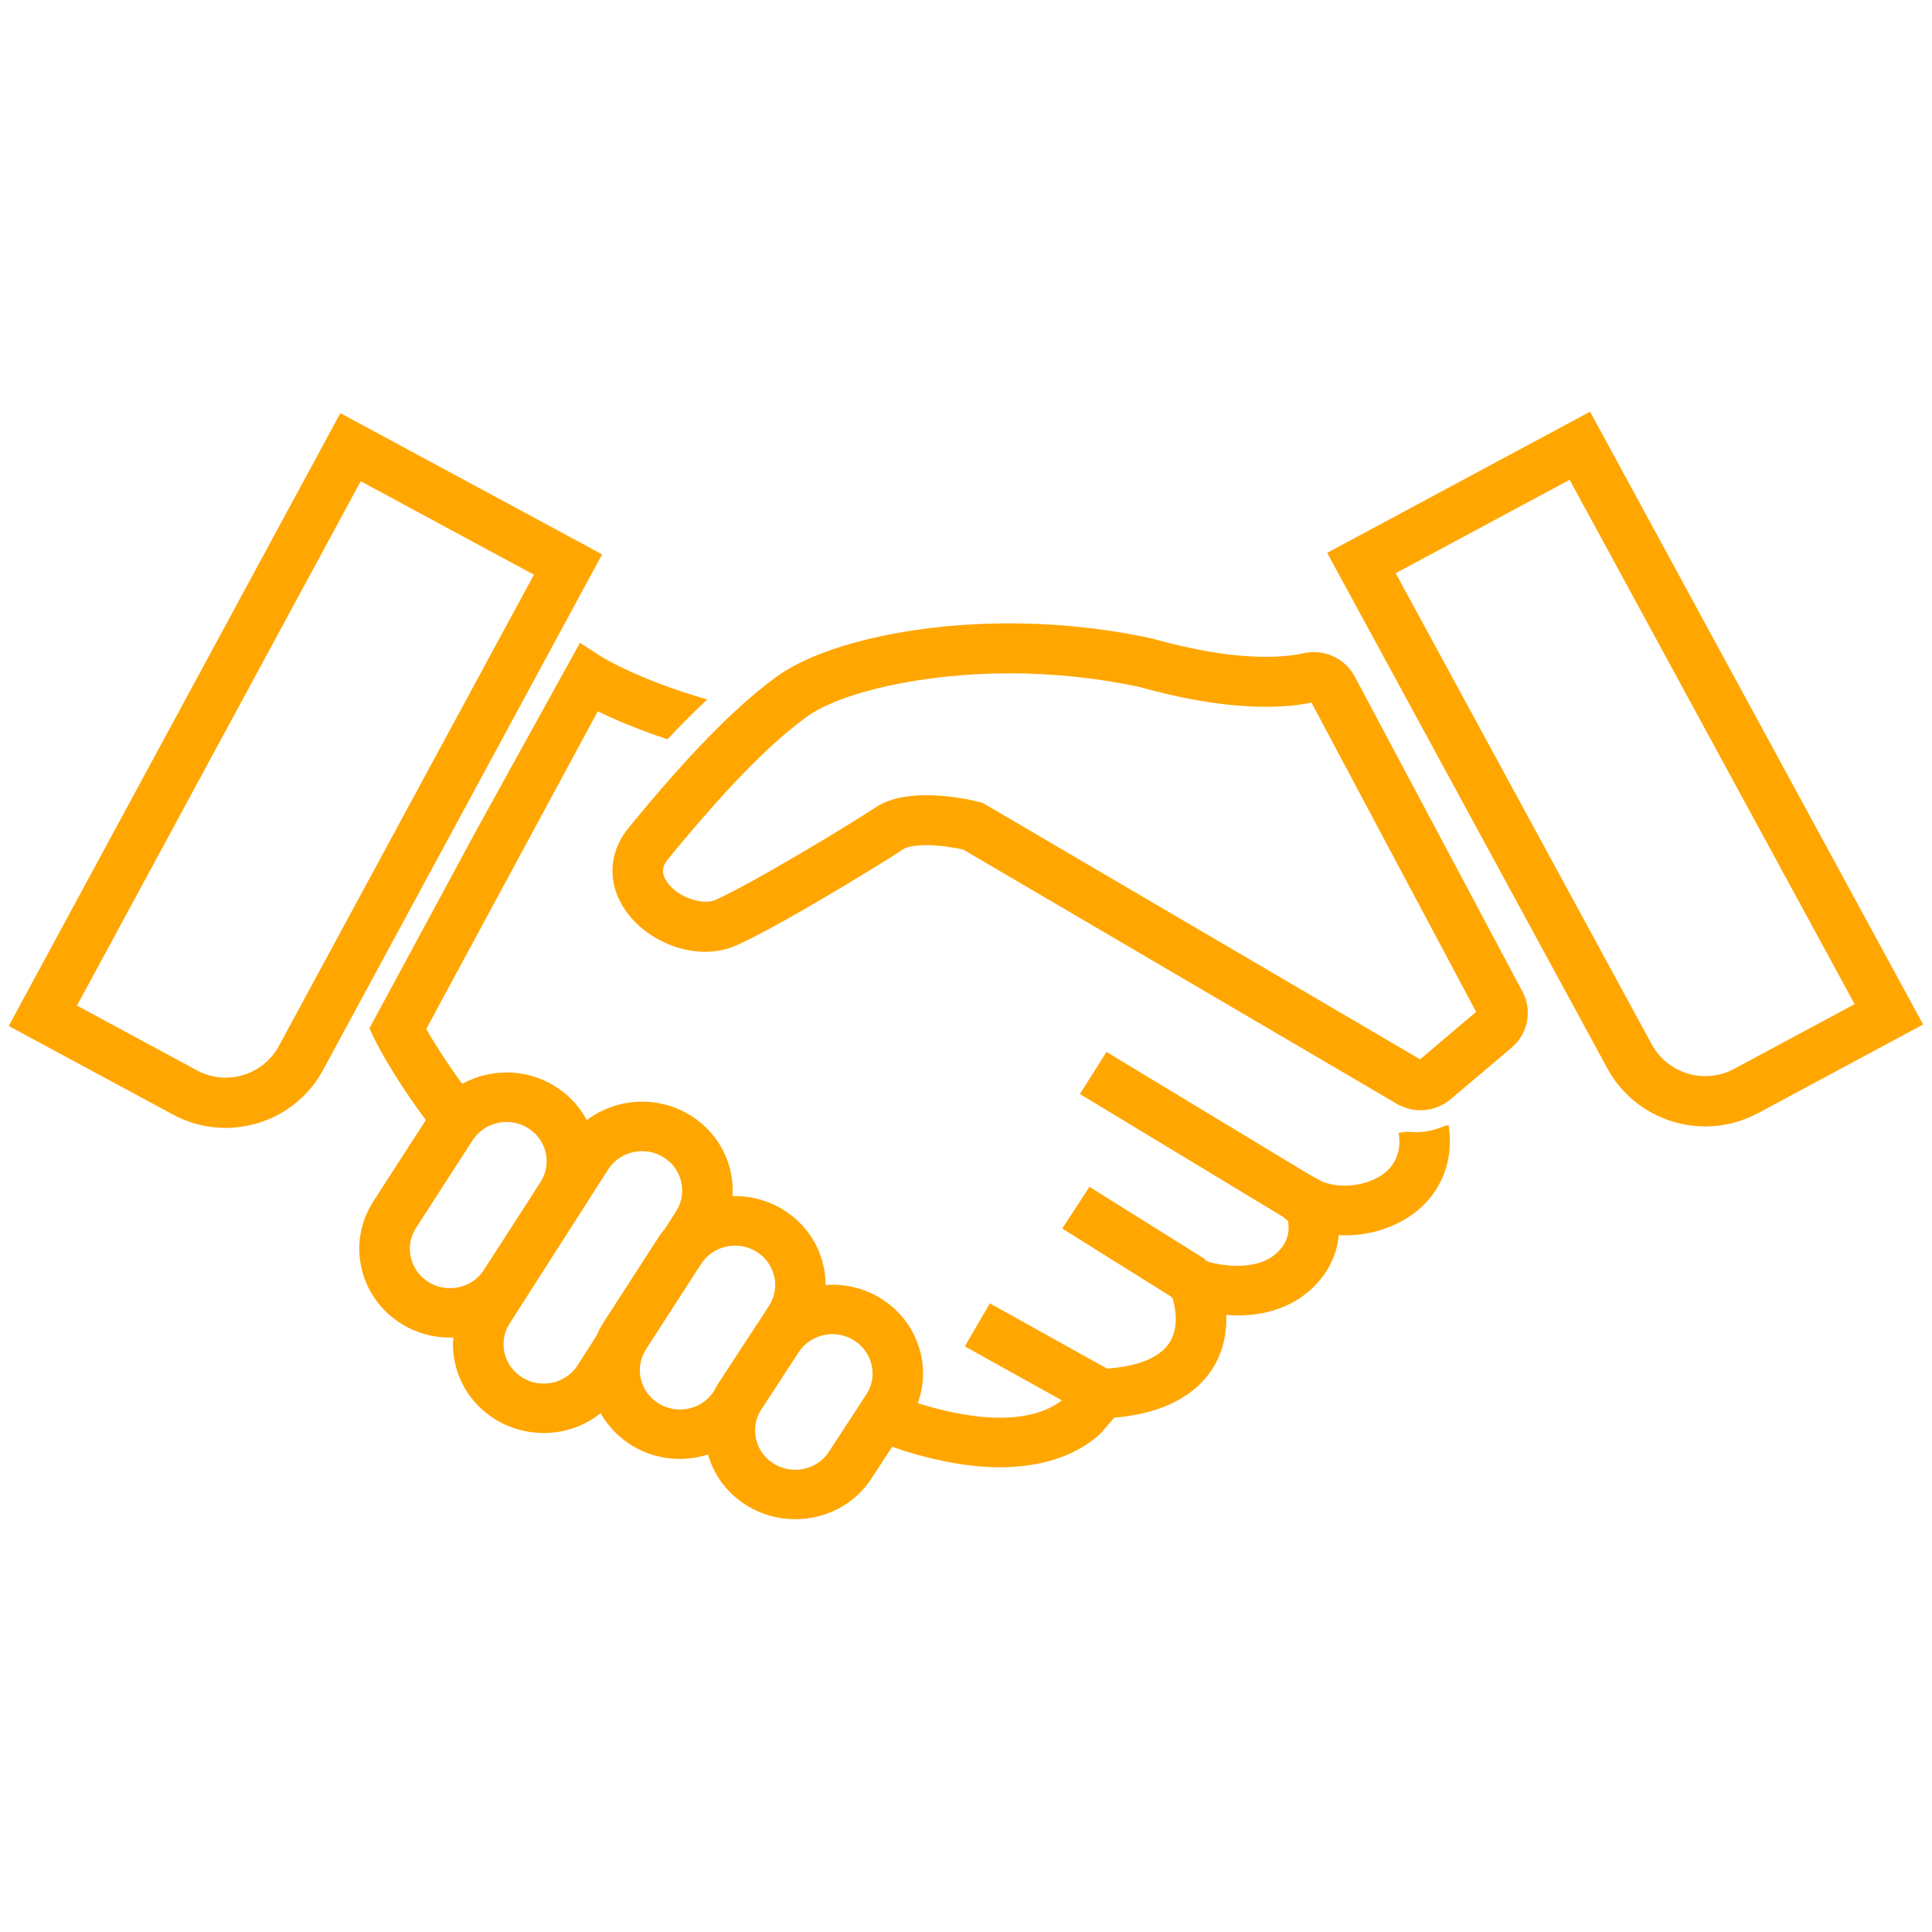
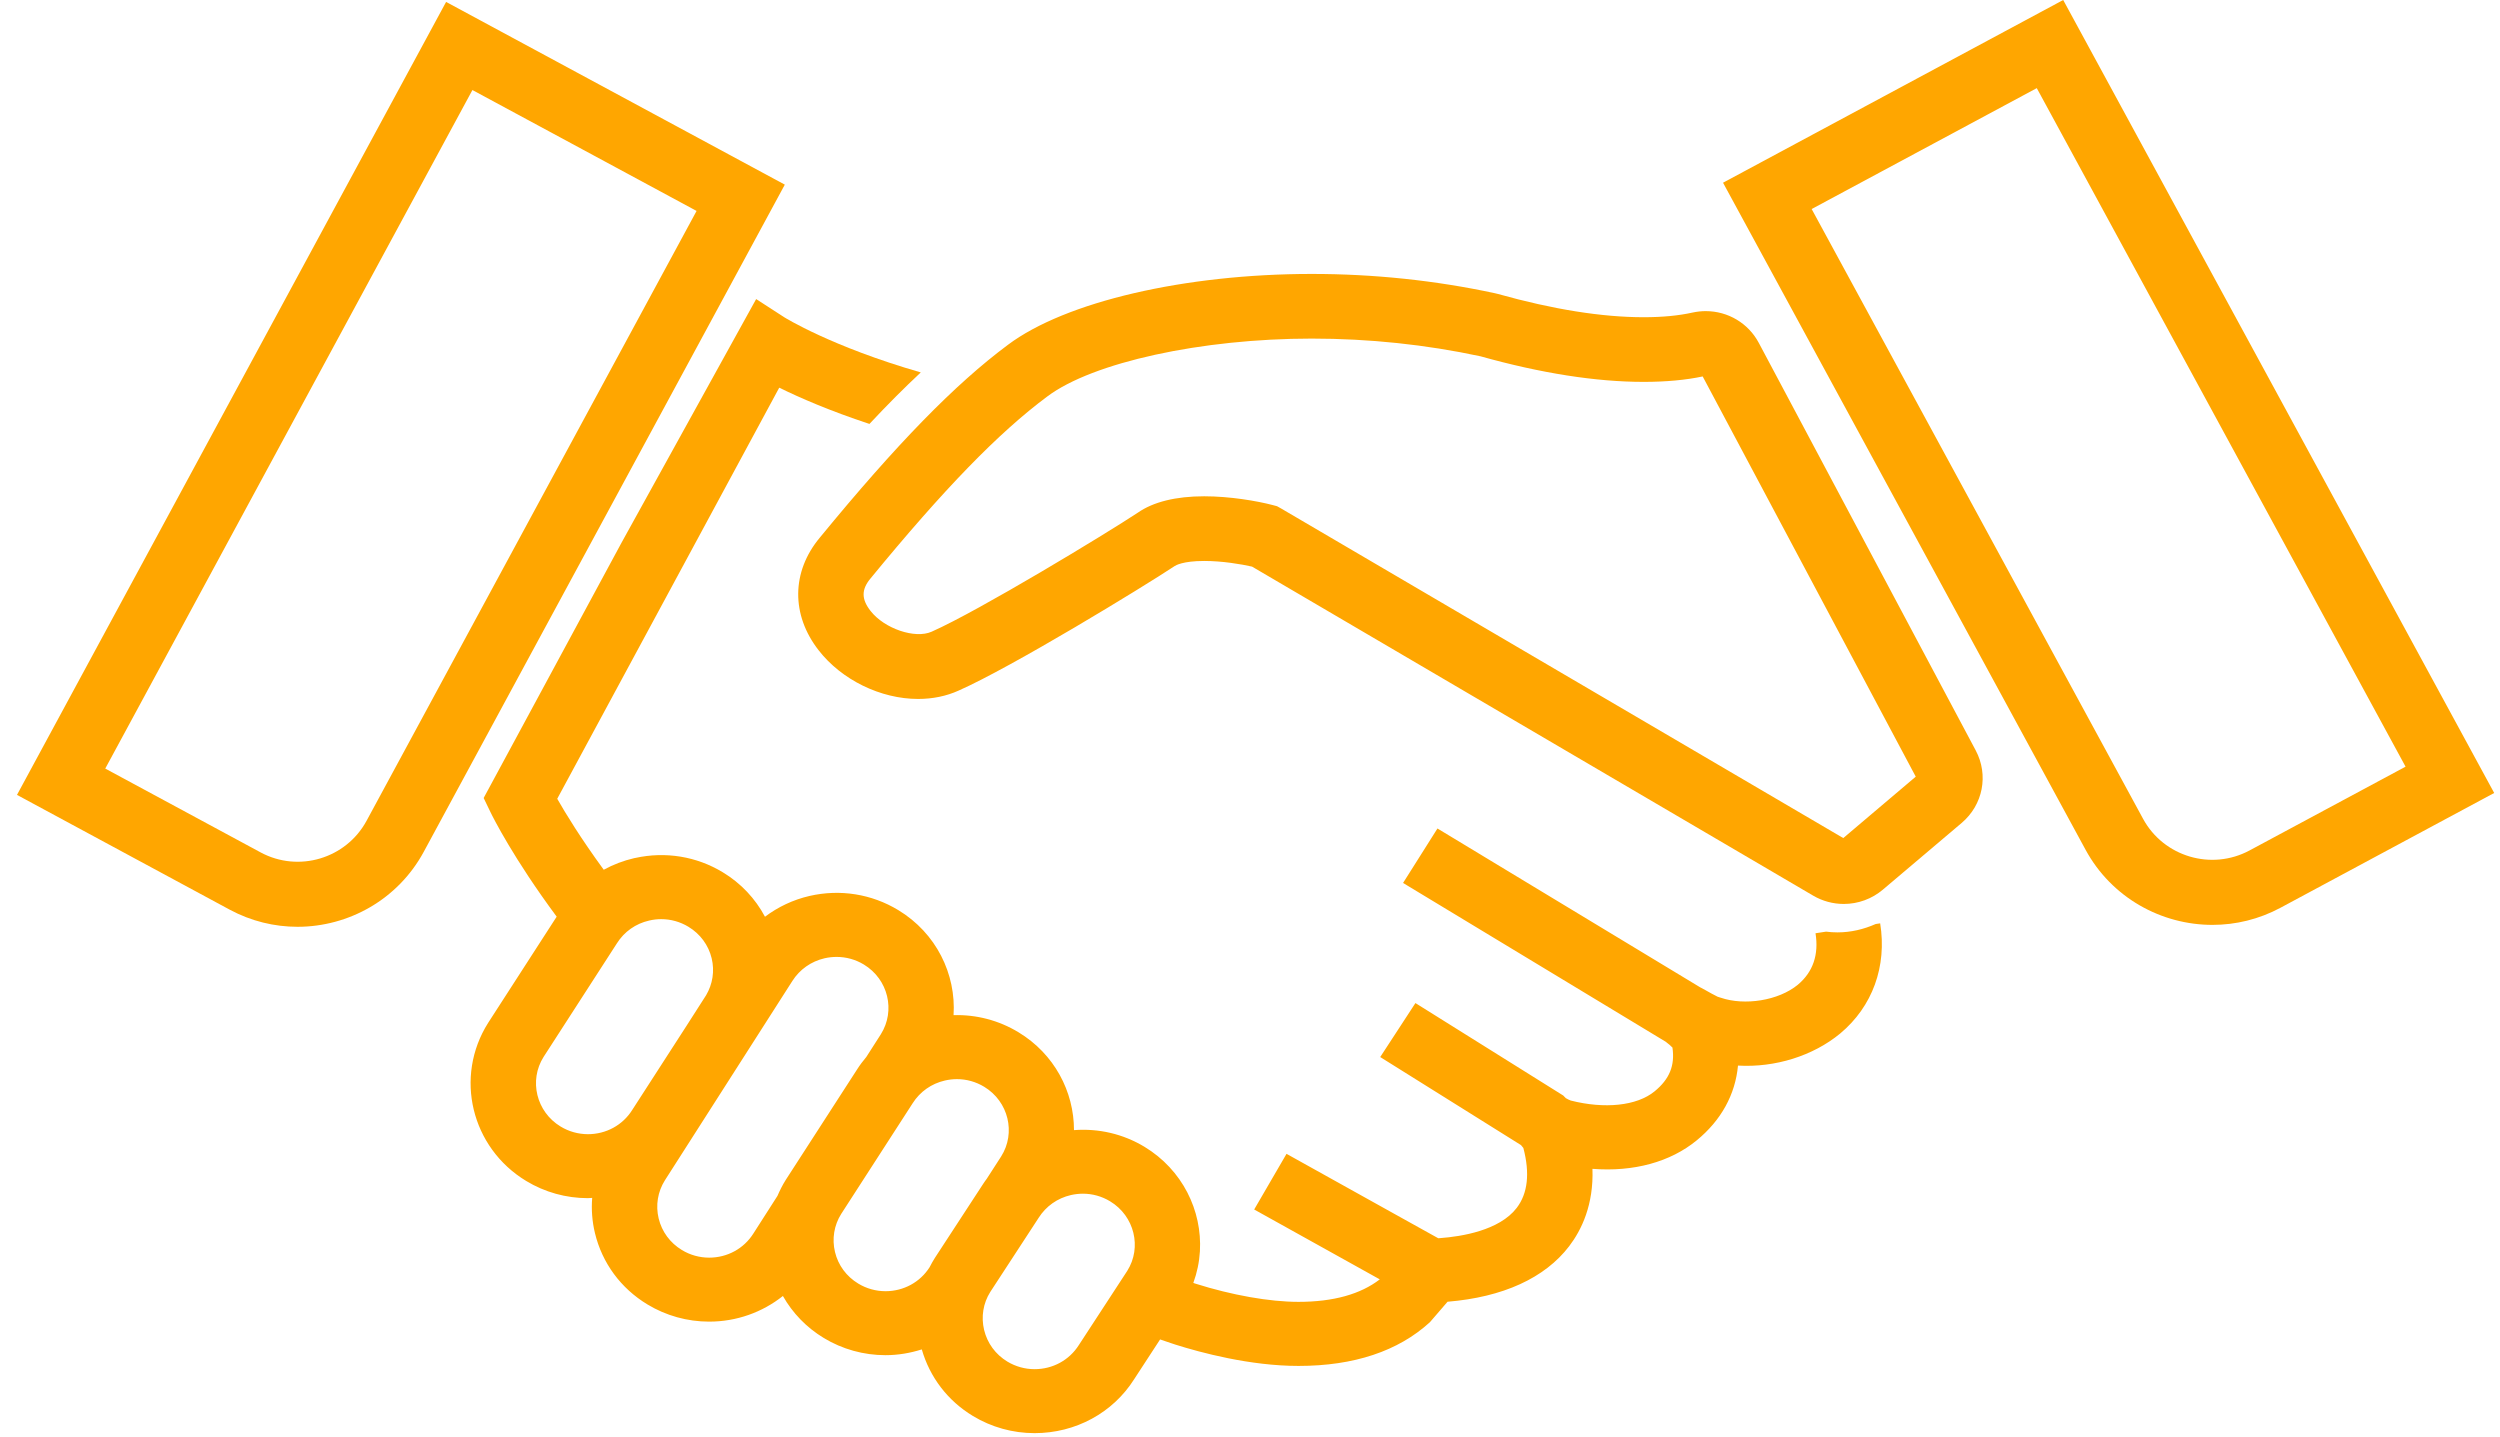
- <svg xmlns="http://www.w3.org/2000/svg" version="1.1" id="Layer_1" x="0px" y="0px" width="430px" height="430px" viewBox="0 -90 430 430" enable-background="new 0 -90 430 430" xml:space="preserve">
-   <path fill="#FFA600" d="M201.181,232.893c4.325,1.367,12.834,3.67,21.182,3.67c9.543,0,17.145-2.535,22.604-7.521l3.035-3.519  c9.515-0.783,16.738-4.075,20.915-9.549c2.132-2.791,4.234-7.142,4.007-13.307c7.085,0.553,13.398-1.176,17.925-4.893  c4.221-3.455,6.651-7.902,7.108-12.868c6.396,0.372,12.922-1.673,17.579-5.517c5.562-4.641,8.066-11.549,6.877-18.947l-0.77,0.115  c-2.053,0.908-4.269,1.438-6.556,1.438c-0.664,0-1.326-0.041-1.981-0.126l-1.814,0.278c0.593,3.69-0.437,6.672-3.033,8.845  c-3.326,2.751-9.172,3.646-13.263,2.243l-0.539-0.17c-0.582-0.271-1.474-0.787-2.131-1.151c-0.304-0.165-0.571-0.308-0.793-0.431  l-0.003,0.009l-45.264-27.368l-2.957,4.689l-2.959,4.679l45.263,27.366l2.962-4.688l-2.969,4.702c0.343,0.25,0.799,0.631,1.08,0.933  c0.449,3.1-0.512,5.432-3.071,7.529c-3.06,2.516-8.621,3.063-14.423,1.584c-0.203-0.066-0.621-0.271-0.854-0.415l-0.431-0.444  l-25.428-15.906l-3.028,4.64l-3.031,4.64l24.213,15.146c0.146,0.17,0.298,0.354,0.408,0.494c1.146,4.349,0.765,7.818-1.142,10.309  c-2.979,3.898-9.555,4.928-13.144,5.193l-0.348,0.029l-7.537-4.189l-18.562-10.333l-2.783,4.787l-2.781,4.787l16.077,8.944  l5.526,3.075c-3.293,2.54-7.951,3.868-13.99,3.868c-4.969,0-11.425-1.143-17.72-3.132c-0.12-0.037-0.237-0.08-0.36-0.122  c0.646-1.775,1.025-3.604,1.133-5.438c0.408-7.006-3.012-14.023-9.529-17.972c-3.681-2.226-7.893-3.194-12.13-2.873  c0-6.625-3.375-13.097-9.543-16.829c-3.404-2.063-7.264-3.062-11.17-2.947c0.452-7.051-2.966-14.111-9.518-18.073  c-4.583-2.776-10.002-3.634-15.252-2.431c-2.836,0.655-5.429,1.893-7.667,3.578c-1.657-3.113-4.124-5.755-7.251-7.643  c-4.525-2.744-9.856-3.611-15.048-2.469c-0.068,0.014-0.134,0.021-0.201,0.037c-1.862,0.43-3.613,1.108-5.234,1.994  c-3.973-5.437-6.589-9.729-7.998-12.209l38.184-70.708c3.497,1.719,8.684,3.983,15.515,6.236c3.099-3.311,6.018-6.232,8.829-8.86  c-15.383-4.432-23.415-9.444-23.527-9.516l-4.787-3.099l-23.115,41.83l-23.755,43.985l1.204,2.494  c0.411,0.847,3.924,7.886,11.357,17.917l-3.215,4.979l-8.58,13.295c-5.852,9.27-2.914,21.463,6.555,27.188  c3.196,1.935,6.861,2.954,10.605,2.954c0.249,0,0.491-0.039,0.742-0.046c-0.157,2.011-0.011,4.042,0.476,6.058  c1.241,5.146,4.442,9.498,9.032,12.271c3.195,1.931,6.865,2.954,10.605,2.954c4.735,0,9.162-1.608,12.691-4.411  c1.655,2.931,4.048,5.419,7.035,7.229c3.195,1.935,6.866,2.952,10.605,2.952c2.168,0,4.261-0.362,6.25-0.993  c1.37,4.778,4.453,8.83,8.794,11.453c3.192,1.932,6.858,2.951,10.602,2.951c7.057,0,13.48-3.496,17.142-9.296l1.335-2.049  l3.114-4.775C199.441,232.299,200.288,232.609,201.181,232.893 M176.972,237.122c-1.65,0-3.271-0.454-4.686-1.306  c-2.029-1.231-3.443-3.157-3.996-5.436c-0.544-2.271-0.157-4.613,1.054-6.531l8.326-12.759c1.255-1.987,3.226-3.379,5.548-3.915  c0.688-0.154,1.38-0.236,2.068-0.236c1.638,0,3.253,0.449,4.677,1.313c4.191,2.531,5.493,7.93,2.948,11.962l-8.329,12.763  C182.944,235.572,180.096,237.122,176.972,237.122 M142.644,216.977c-0.548-2.271-0.161-4.617,1.067-6.561L156,191.384  c1.257-1.985,3.227-3.379,5.549-3.911c0.687-0.156,1.376-0.238,2.064-0.238c1.643,0,3.253,0.447,4.686,1.313  c4.186,2.531,5.488,7.933,2.925,11.981l-2.479,3.846c-0.207,0.283-0.421,0.563-0.605,0.859l-8.324,12.758  c-0.33,0.523-0.63,1.059-0.907,1.604c-1.638,2.574-4.472,4.115-7.583,4.115c-1.65,0-3.271-0.454-4.686-1.313  C144.61,221.171,143.192,219.245,142.644,216.977 M120.995,217.941c-1.65,0-3.272-0.453-4.686-1.313  c-2.03-1.229-3.448-3.153-3.997-5.428c-0.546-2.271-0.16-4.613,1.082-6.578l21.912-34.267c1.257-1.979,3.225-3.373,5.553-3.912  c0.686-0.154,1.376-0.229,2.066-0.229c1.641,0,3.249,0.443,4.68,1.308c4.189,2.537,5.488,7.934,2.914,12.011l-2.494,3.897  c-0.563,0.672-1.095,1.365-1.569,2.115l-12.29,19.031c-0.555,0.881-1.012,1.799-1.418,2.738l-4.145,6.478  C126.963,216.391,124.119,217.941,120.995,217.941 M95.455,195.393c-4.191-2.531-5.493-7.933-2.931-11.988l12.616-19.543  c1.252-1.984,3.223-3.379,5.55-3.906c0.681-0.16,1.376-0.24,2.063-0.24c1.638,0,3.251,0.448,4.682,1.314  c2.029,1.229,3.448,3.154,3.996,5.424c0.529,2.195,0.166,4.447-0.961,6.354l-3.414,5.332l-9.304,14.418  c-1.642,2.601-4.487,4.146-7.611,4.146C98.488,196.7,96.869,196.252,95.455,195.393" />
-   <path fill="#FFA600" d="M301.527,60.584c-1.791-3.361-5.284-5.447-9.123-5.447c-0.729,0-1.473,0.08-2.276,0.249  c-2.36,0.529-5.183,0.8-8.388,0.8c-7.172,0-15.59-1.341-25.104-4.008c-0.195-0.056-0.396-0.098-0.525-0.127  c-10.209-2.197-20.793-3.31-31.463-3.31c-21.859,0-42.375,4.787-52.246,12.181c-9.148,6.807-19.142,17.052-32.366,33.17  c-4.894,5.863-4.961,13.3-0.194,19.396c3.942,5.07,10.652,8.355,17.093,8.355c2.512,0,4.871-0.486,6.972-1.439  c9.19-4.063,31.625-17.75,37.176-21.428c0.131-0.084,1.359-0.867,5.063-0.867c3.131,0,6.405,0.558,8.231,0.973l96.525,56.6h0.003  c1.59,0.932,3.409,1.422,5.253,1.422c2.456,0,4.837-0.871,6.706-2.451l13.558-11.477c3.685-3.113,4.677-8.253,2.422-12.486  L301.527,60.584z M316.064,145.773l-96.666-56.676l-0.725-0.406l-0.754-0.199c-2.659-0.698-7.334-1.507-11.774-1.507  c-4.893,0-8.773,0.974-11.424,2.824c-5.433,3.593-27.294,16.855-35.445,20.462c-2.843,1.287-8.153-0.521-10.521-3.572  c-1.579-2.02-1.59-3.67-0.013-5.567c12.652-15.419,22.032-25.083,30.44-31.332c7.807-5.85,26.502-9.939,45.463-9.939  c9.863,0,19.649,1.034,29.015,3.044c10.425,2.921,19.871,4.403,28.078,4.403c3.81,0,7.28-0.322,10.147-0.936l36.649,68.837  L316.064,145.773z" />
-   <path fill="#FFA600" d="M134.011,33.383L75.753,1.954L1.945,138.346l36.579,19.736c3.714,1.998,7.718,2.951,11.671,2.951  c8.77,0,17.276-4.678,21.724-12.915L134.011,33.383z M43.847,148.236l-26.721-14.418L80.28,17.111l38.554,20.796l-56.761,104.89  C58.545,149.314,50.372,151.754,43.847,148.236z" />
-   <path fill="#FFA600" d="M295.386,33.052l62.359,114.736c4.476,8.237,13.013,12.916,21.824,12.916c3.966,0,7.987-0.949,11.719-2.956  l36.735-19.732L353.894,1.624L295.386,33.052z M367.637,142.468l-57.008-104.89l38.721-20.796L412.78,133.49l-26.839,14.414  C379.393,151.421,371.179,148.982,367.637,142.468z" />
+ <svg xmlns="http://www.w3.org/2000/svg" version="1.1" id="Layer_1" x="0px" y="0px" width="430px" height="247px" viewBox="0 91.5 430 247" enable-background="new 0 91.5 430 247" xml:space="preserve">
+   <path fill="#FFA600" d="M202.158,322.769c4.325,1.367,12.834,3.67,21.182,3.67c9.543,0,17.145-2.535,22.604-7.521l3.035-3.519  c9.516-0.783,16.738-4.075,20.915-9.549c2.132-2.791,4.233-7.143,4.007-13.308c7.085,0.553,13.398-1.176,17.926-4.894  c4.221-3.455,6.65-7.901,7.107-12.867c6.396,0.371,12.922-1.674,17.579-5.518c5.562-4.641,8.065-11.549,6.877-18.947l-0.771,0.115  c-2.053,0.908-4.269,1.438-6.556,1.438c-0.664,0-1.326-0.041-1.98-0.126l-1.814,0.277c0.593,3.69-0.437,6.672-3.033,8.846  c-3.325,2.751-9.172,3.646-13.263,2.242l-0.539-0.17c-0.582-0.271-1.475-0.787-2.131-1.15c-0.305-0.165-0.571-0.309-0.793-0.432  l-0.003,0.01L247.242,234l-2.957,4.688l-2.959,4.68l45.264,27.365l2.962-4.688l-2.97,4.702c0.344,0.25,0.8,0.631,1.08,0.933  c0.449,3.101-0.512,5.432-3.07,7.529c-3.061,2.516-8.621,3.063-14.424,1.584c-0.202-0.066-0.621-0.271-0.854-0.415l-0.431-0.444  l-25.429-15.906l-3.027,4.641l-3.031,4.641l24.213,15.146c0.146,0.17,0.299,0.354,0.408,0.494c1.146,4.349,0.766,7.817-1.143,10.309  c-2.979,3.898-9.555,4.929-13.144,5.193l-0.348,0.028l-7.537-4.188l-18.562-10.333l-2.783,4.787l-2.781,4.787l16.076,8.943  l5.527,3.075c-3.293,2.54-7.951,3.868-13.99,3.868c-4.969,0-11.425-1.143-17.72-3.132c-0.12-0.037-0.237-0.08-0.36-0.122  c0.646-1.775,1.025-3.604,1.133-5.438c0.408-7.007-3.012-14.023-9.529-17.973c-3.681-2.227-7.893-3.193-12.13-2.873  c0-6.625-3.375-13.097-9.543-16.829c-3.404-2.063-7.264-3.062-11.17-2.946c0.452-7.051-2.966-14.111-9.518-18.073  c-4.583-2.776-10.002-3.634-15.252-2.431c-2.836,0.654-5.429,1.893-7.667,3.578c-1.657-3.113-4.124-5.756-7.251-7.644  c-4.525-2.744-9.856-3.611-15.048-2.47c-0.068,0.015-0.134,0.021-0.201,0.037c-1.862,0.431-3.613,1.108-5.234,1.994  c-3.973-5.437-6.589-9.729-7.998-12.209l38.184-70.708c3.497,1.719,8.684,3.983,15.515,6.236c3.099-3.311,6.018-6.232,8.829-8.86  c-15.383-4.432-23.415-9.444-23.527-9.516l-4.787-3.099l-23.115,41.83l-23.755,43.985l1.204,2.494  c0.411,0.847,3.924,7.886,11.357,17.917l-3.215,4.979l-8.58,13.295c-5.852,9.271-2.914,21.464,6.555,27.188  c3.196,1.935,6.861,2.954,10.605,2.954c0.249,0,0.491-0.039,0.742-0.046c-0.157,2.011-0.011,4.042,0.476,6.058  c1.241,5.146,4.442,9.498,9.032,12.271c3.195,1.931,6.865,2.954,10.605,2.954c4.735,0,9.162-1.608,12.691-4.411  c1.655,2.931,4.048,5.419,7.035,7.229c3.195,1.936,6.866,2.952,10.605,2.952c2.168,0,4.261-0.362,6.25-0.993  c1.37,4.778,4.453,8.83,8.794,11.453c3.192,1.932,6.858,2.951,10.602,2.951c7.057,0,13.48-3.496,17.142-9.296l1.335-2.049  l3.114-4.775C200.417,322.175,201.265,322.485,202.158,322.769 M177.949,326.998c-1.65,0-3.271-0.454-4.686-1.306  c-2.029-1.231-3.443-3.157-3.996-5.437c-0.544-2.271-0.157-4.612,1.054-6.53l8.326-12.76c1.255-1.986,3.226-3.379,5.548-3.915  c0.688-0.153,1.38-0.235,2.068-0.235c1.638,0,3.253,0.449,4.677,1.313c4.191,2.531,5.493,7.93,2.948,11.962l-8.329,12.763  C183.92,325.448,181.073,326.998,177.949,326.998 M143.621,306.853c-0.548-2.271-0.161-4.617,1.067-6.561l12.289-19.032  c1.257-1.985,3.227-3.379,5.549-3.911c0.687-0.156,1.376-0.238,2.064-0.238c1.643,0,3.253,0.447,4.686,1.313  c4.186,2.531,5.488,7.933,2.925,11.981l-2.479,3.846c-0.207,0.283-0.421,0.563-0.605,0.859l-8.324,12.758  c-0.33,0.523-0.63,1.059-0.907,1.604c-1.638,2.574-4.472,4.115-7.583,4.115c-1.65,0-3.271-0.454-4.686-1.313  C145.586,311.047,144.168,309.121,143.621,306.853 M121.972,307.817c-1.65,0-3.272-0.453-4.686-1.313  c-2.03-1.229-3.448-3.153-3.997-5.428c-0.546-2.271-0.16-4.613,1.082-6.578l21.912-34.267c1.257-1.979,3.225-3.373,5.553-3.912  c0.686-0.154,1.376-0.229,2.066-0.229c1.641,0,3.249,0.443,4.68,1.308c4.189,2.537,5.488,7.935,2.914,12.012l-2.494,3.896  c-0.563,0.672-1.095,1.365-1.569,2.115l-12.29,19.031c-0.555,0.881-1.012,1.799-1.418,2.738l-4.145,6.478  C127.939,306.267,125.096,307.817,121.972,307.817 M96.432,285.269c-4.191-2.531-5.493-7.933-2.931-11.987l12.616-19.544  c1.252-1.983,3.223-3.379,5.55-3.905c0.681-0.16,1.376-0.24,2.063-0.24c1.638,0,3.251,0.448,4.682,1.313  c2.029,1.229,3.448,3.154,3.996,5.425c0.529,2.194,0.166,4.446-0.961,6.354l-3.414,5.332l-9.304,14.418  c-1.642,2.601-4.487,4.146-7.611,4.146C99.464,286.576,97.846,286.128,96.432,285.269" />
+   <path fill="#FFA600" d="M302.504,150.46c-1.791-3.361-5.284-5.447-9.123-5.447c-0.729,0-1.473,0.08-2.276,0.249  c-2.36,0.529-5.183,0.8-8.388,0.8c-7.172,0-15.59-1.341-25.104-4.008c-0.195-0.056-0.396-0.098-0.525-0.127  c-10.209-2.197-20.793-3.31-31.463-3.31c-21.859,0-42.375,4.787-52.247,12.181c-9.148,6.807-19.142,17.052-32.366,33.17  c-4.894,5.863-4.961,13.3-0.194,19.396c3.942,5.07,10.652,8.355,17.093,8.355c2.512,0,4.871-0.486,6.972-1.439  c9.19-4.063,31.625-17.75,37.176-21.428c0.131-0.084,1.359-0.867,5.063-0.867c3.131,0,6.405,0.558,8.231,0.973l96.525,56.6h0.003  c1.59,0.933,3.409,1.422,5.253,1.422c2.456,0,4.837-0.871,6.706-2.451l13.558-11.477c3.686-3.113,4.677-8.253,2.422-12.486  L302.504,150.46z M317.041,235.649l-96.666-56.676l-0.726-0.406l-0.754-0.199c-2.659-0.698-7.334-1.507-11.774-1.507  c-4.893,0-8.773,0.974-11.424,2.824c-5.433,3.593-27.294,16.855-35.445,20.462c-2.843,1.287-8.153-0.521-10.521-3.572  c-1.579-2.02-1.59-3.67-0.013-5.567c12.652-15.419,22.032-25.083,30.44-31.332c7.807-5.85,26.502-9.939,45.462-9.939  c9.863,0,19.649,1.034,29.016,3.044c10.425,2.921,19.871,4.403,28.078,4.403c3.81,0,7.279-0.322,10.146-0.936l36.649,68.837  L317.041,235.649z" />
+   <path fill="#FFA600" d="M134.988,123.259L76.729,91.83L2.921,228.222L39.5,247.958c3.714,1.998,7.718,2.951,11.671,2.951  c8.77,0,17.276-4.678,21.724-12.915L134.988,123.259z M44.824,238.112l-26.721-14.418l63.154-116.708l38.554,20.796L63.05,232.673  C59.521,239.19,51.349,241.63,44.824,238.112z" />
+   <path fill="#FFA600" d="M296.362,122.928l62.359,114.736c4.476,8.237,13.013,12.916,21.824,12.916c3.966,0,7.986-0.949,11.719-2.956  L429,227.892L354.87,91.5L296.362,122.928z M368.613,232.344l-57.008-104.89l38.721-20.796l63.431,116.708l-26.839,14.414  C380.369,241.297,372.155,238.858,368.613,232.344z" />
</svg>
